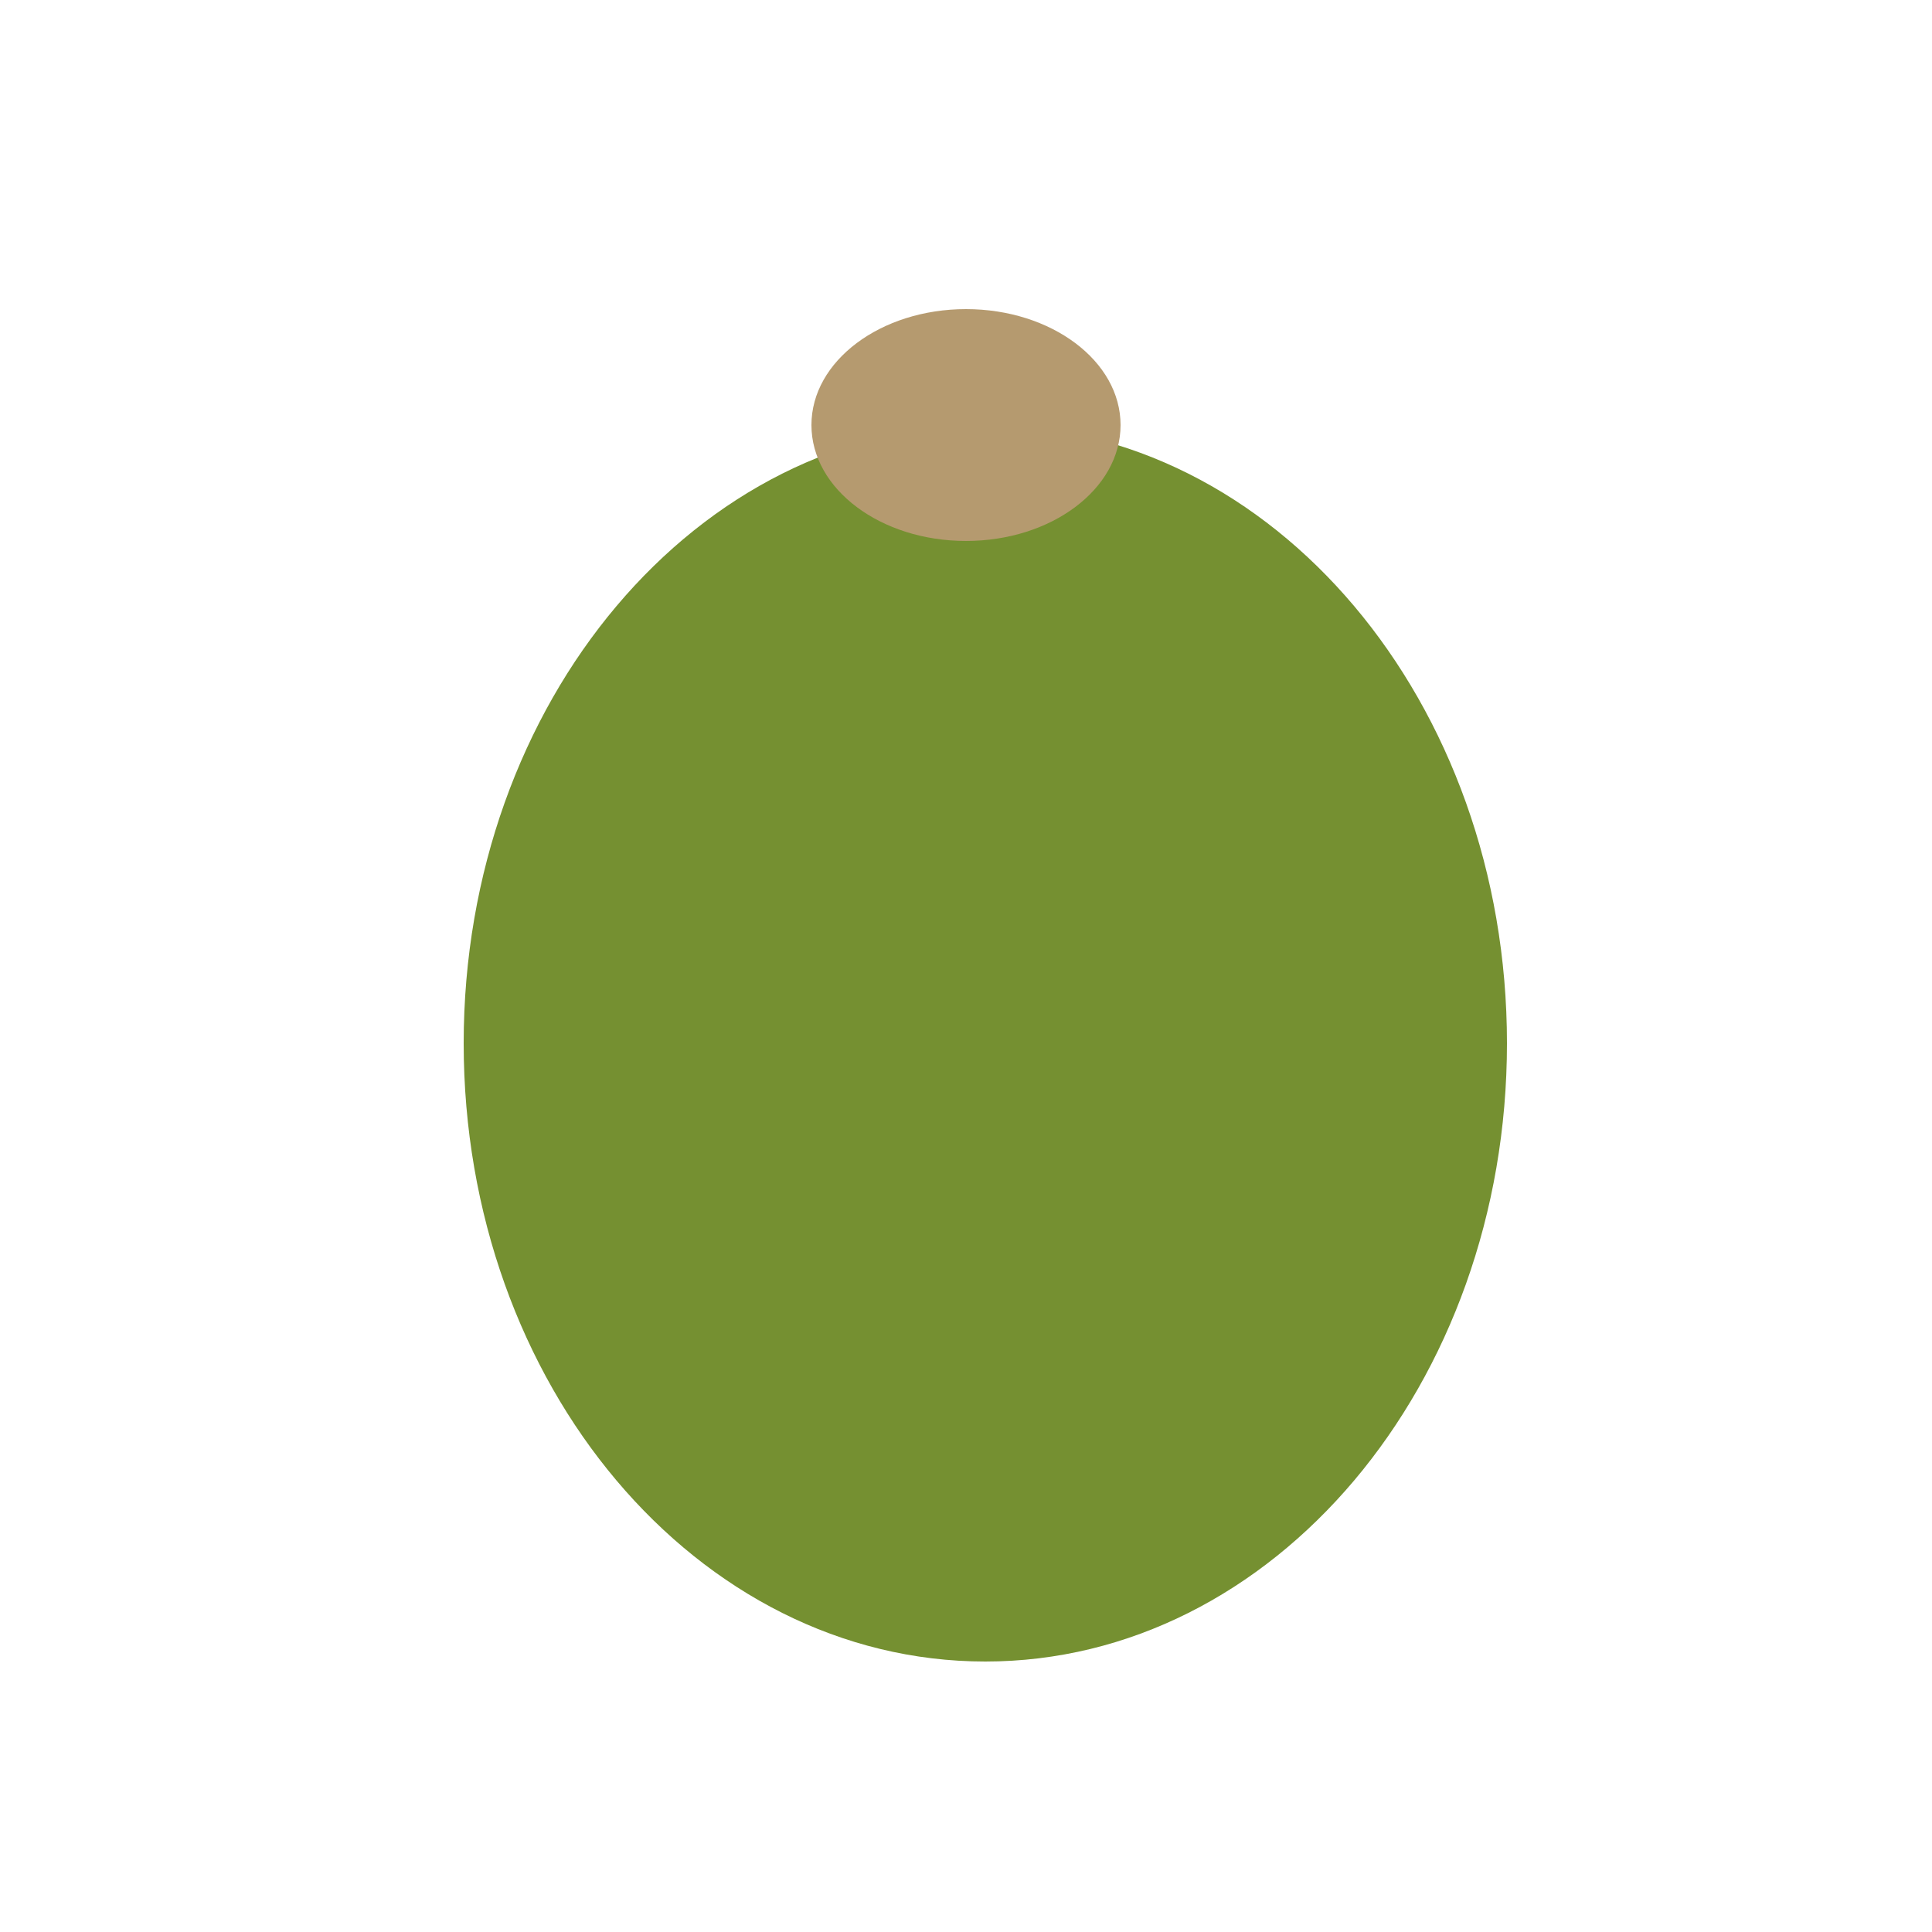
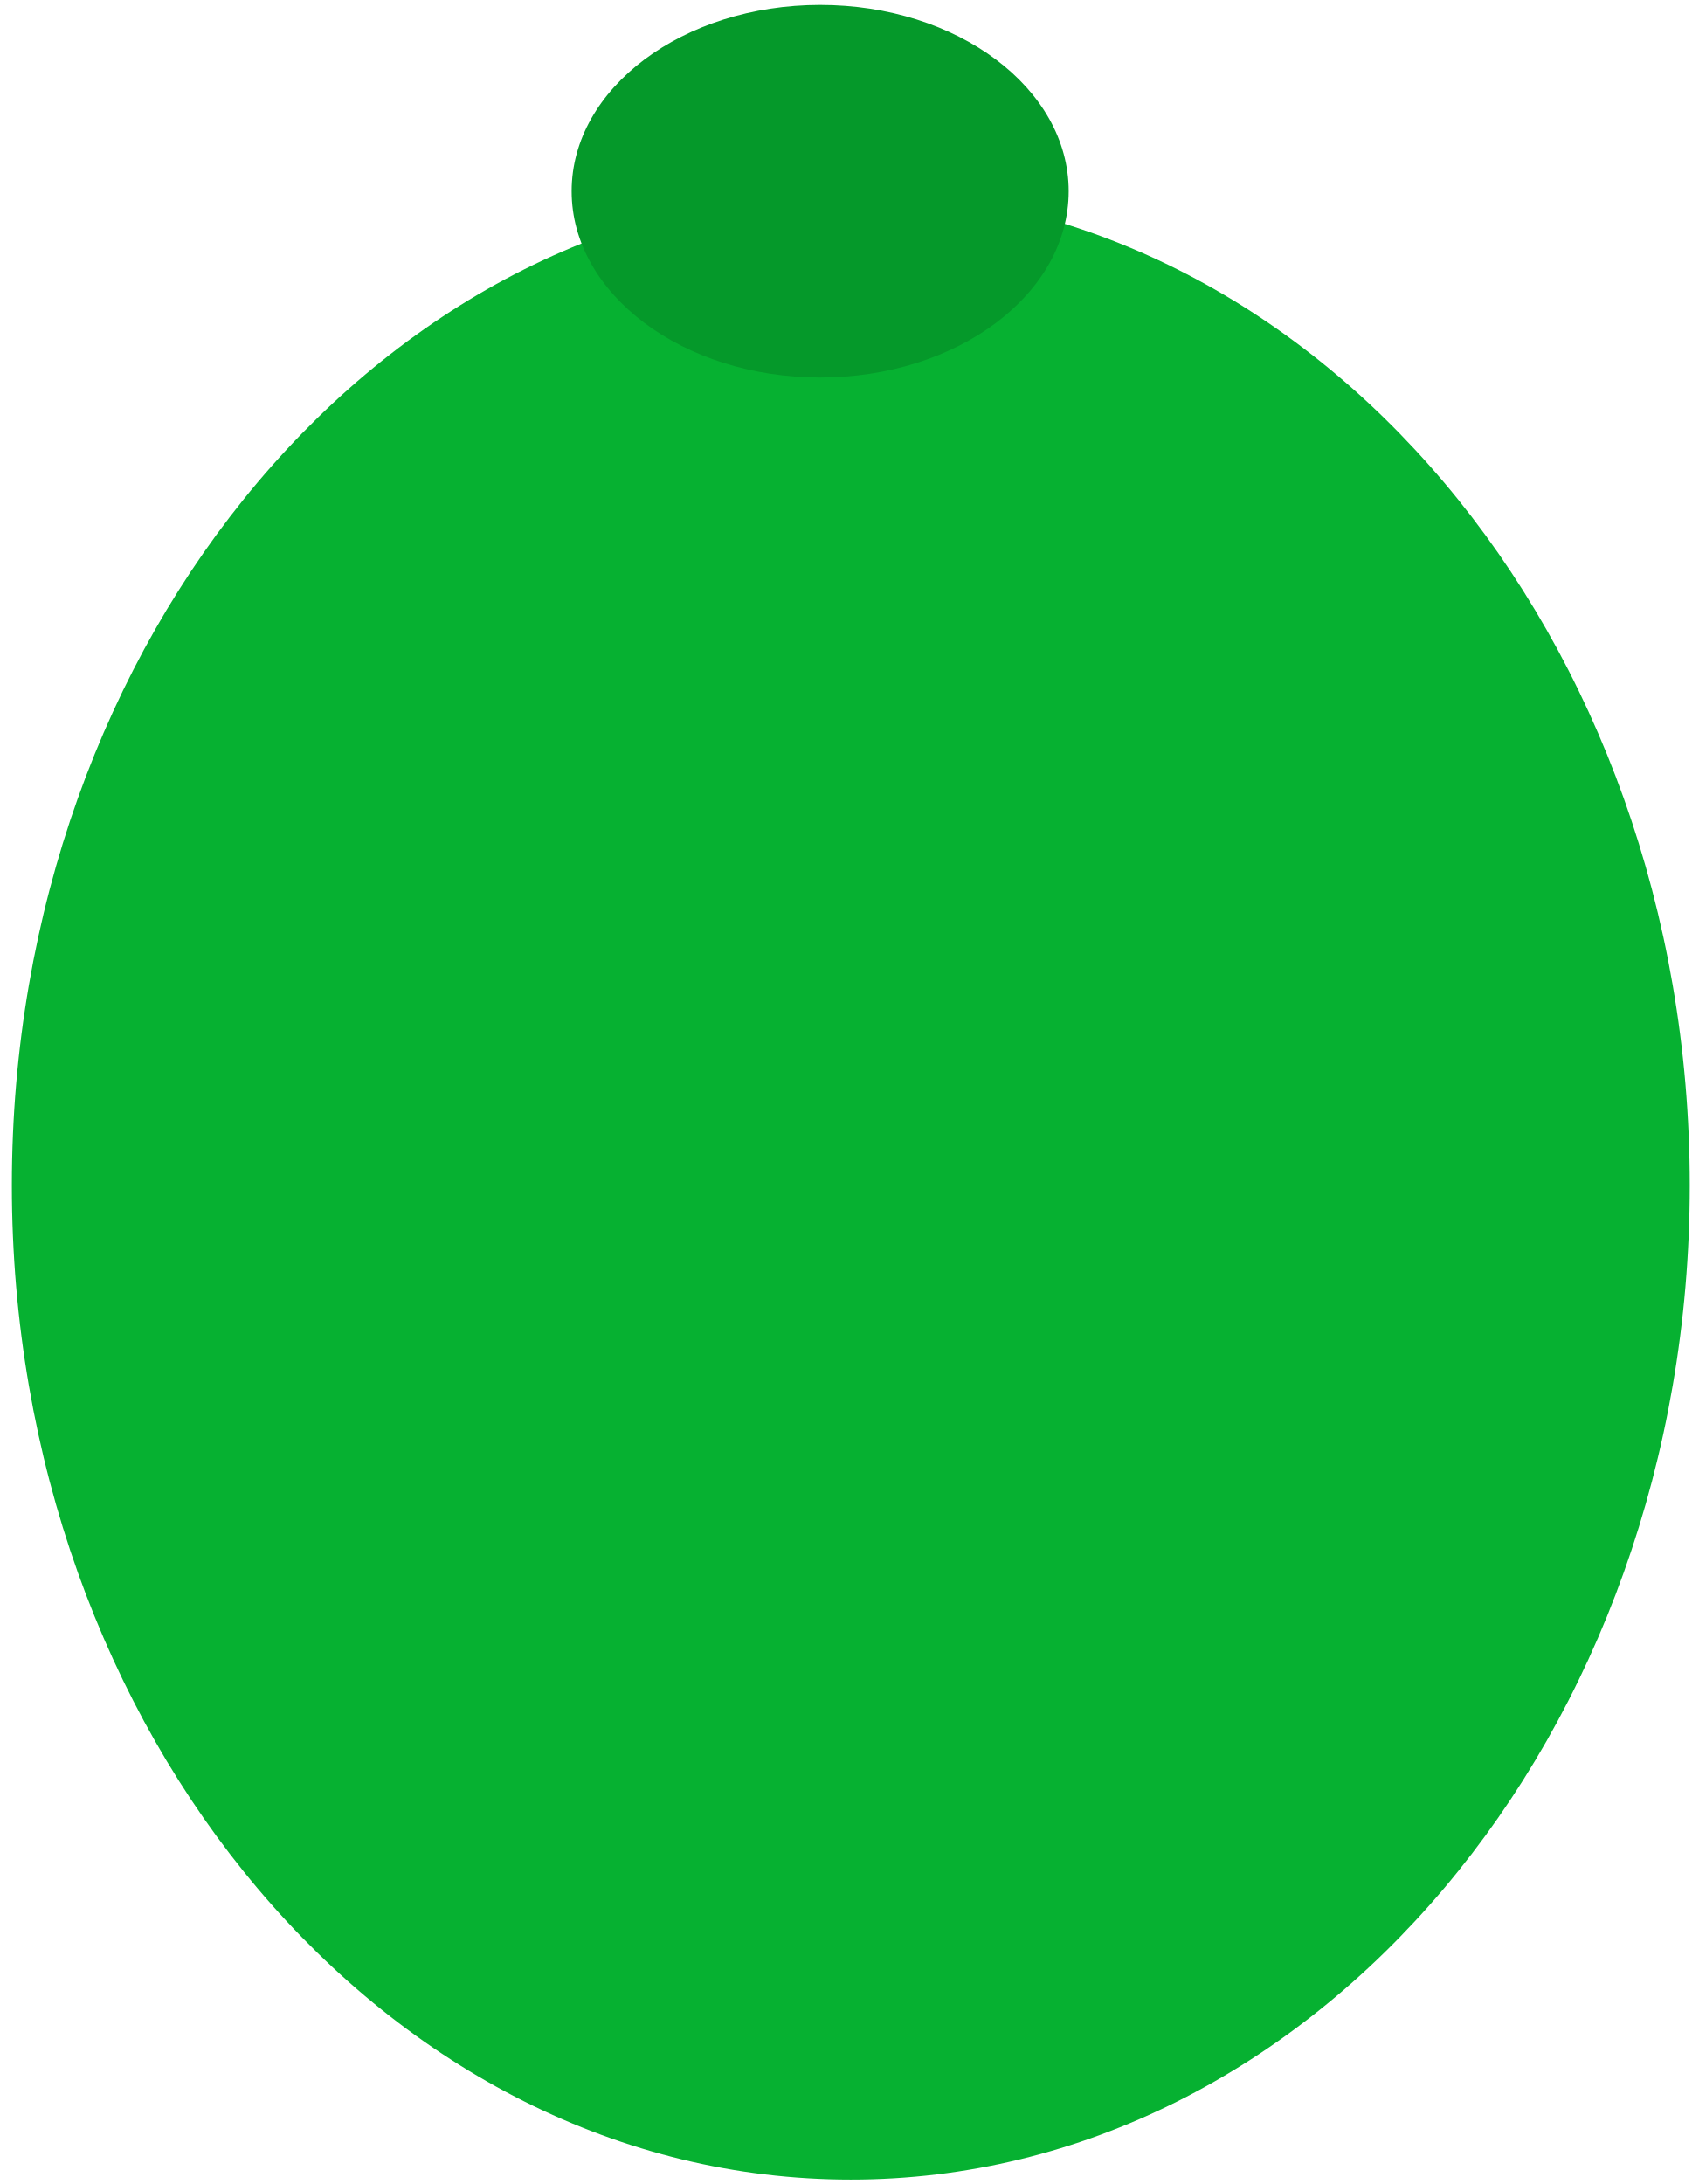
- <svg xmlns="http://www.w3.org/2000/svg" viewBox="0 0 50 50">
+ <svg xmlns="http://www.w3.org/2000/svg" viewBox="0 0 34.38 44.2">
  <defs>
-     <style>.cls-1{fill:#759031;}.cls-2{fill:#b59a6f;}</style>
+     <style>.cls-1{fill:#06b131;}.cls-2{fill:#05992a;}</style>
  </defs>
  <g id="Calque_2" data-name="Calque 2">
-     <ellipse class="cls-1" cx="25.5" cy="27" rx="13.5" ry="16" />
-     <ellipse class="cls-2" cx="25" cy="11" rx="4" ry="3" />
+     <ellipse class="cls-1" cx="17.22" cy="23.99" rx="16.98" ry="20.12" />
+     <ellipse class="cls-2" cx="16.6" cy="3.87" rx="5.03" ry="3.77" />
  </g>
</svg>
